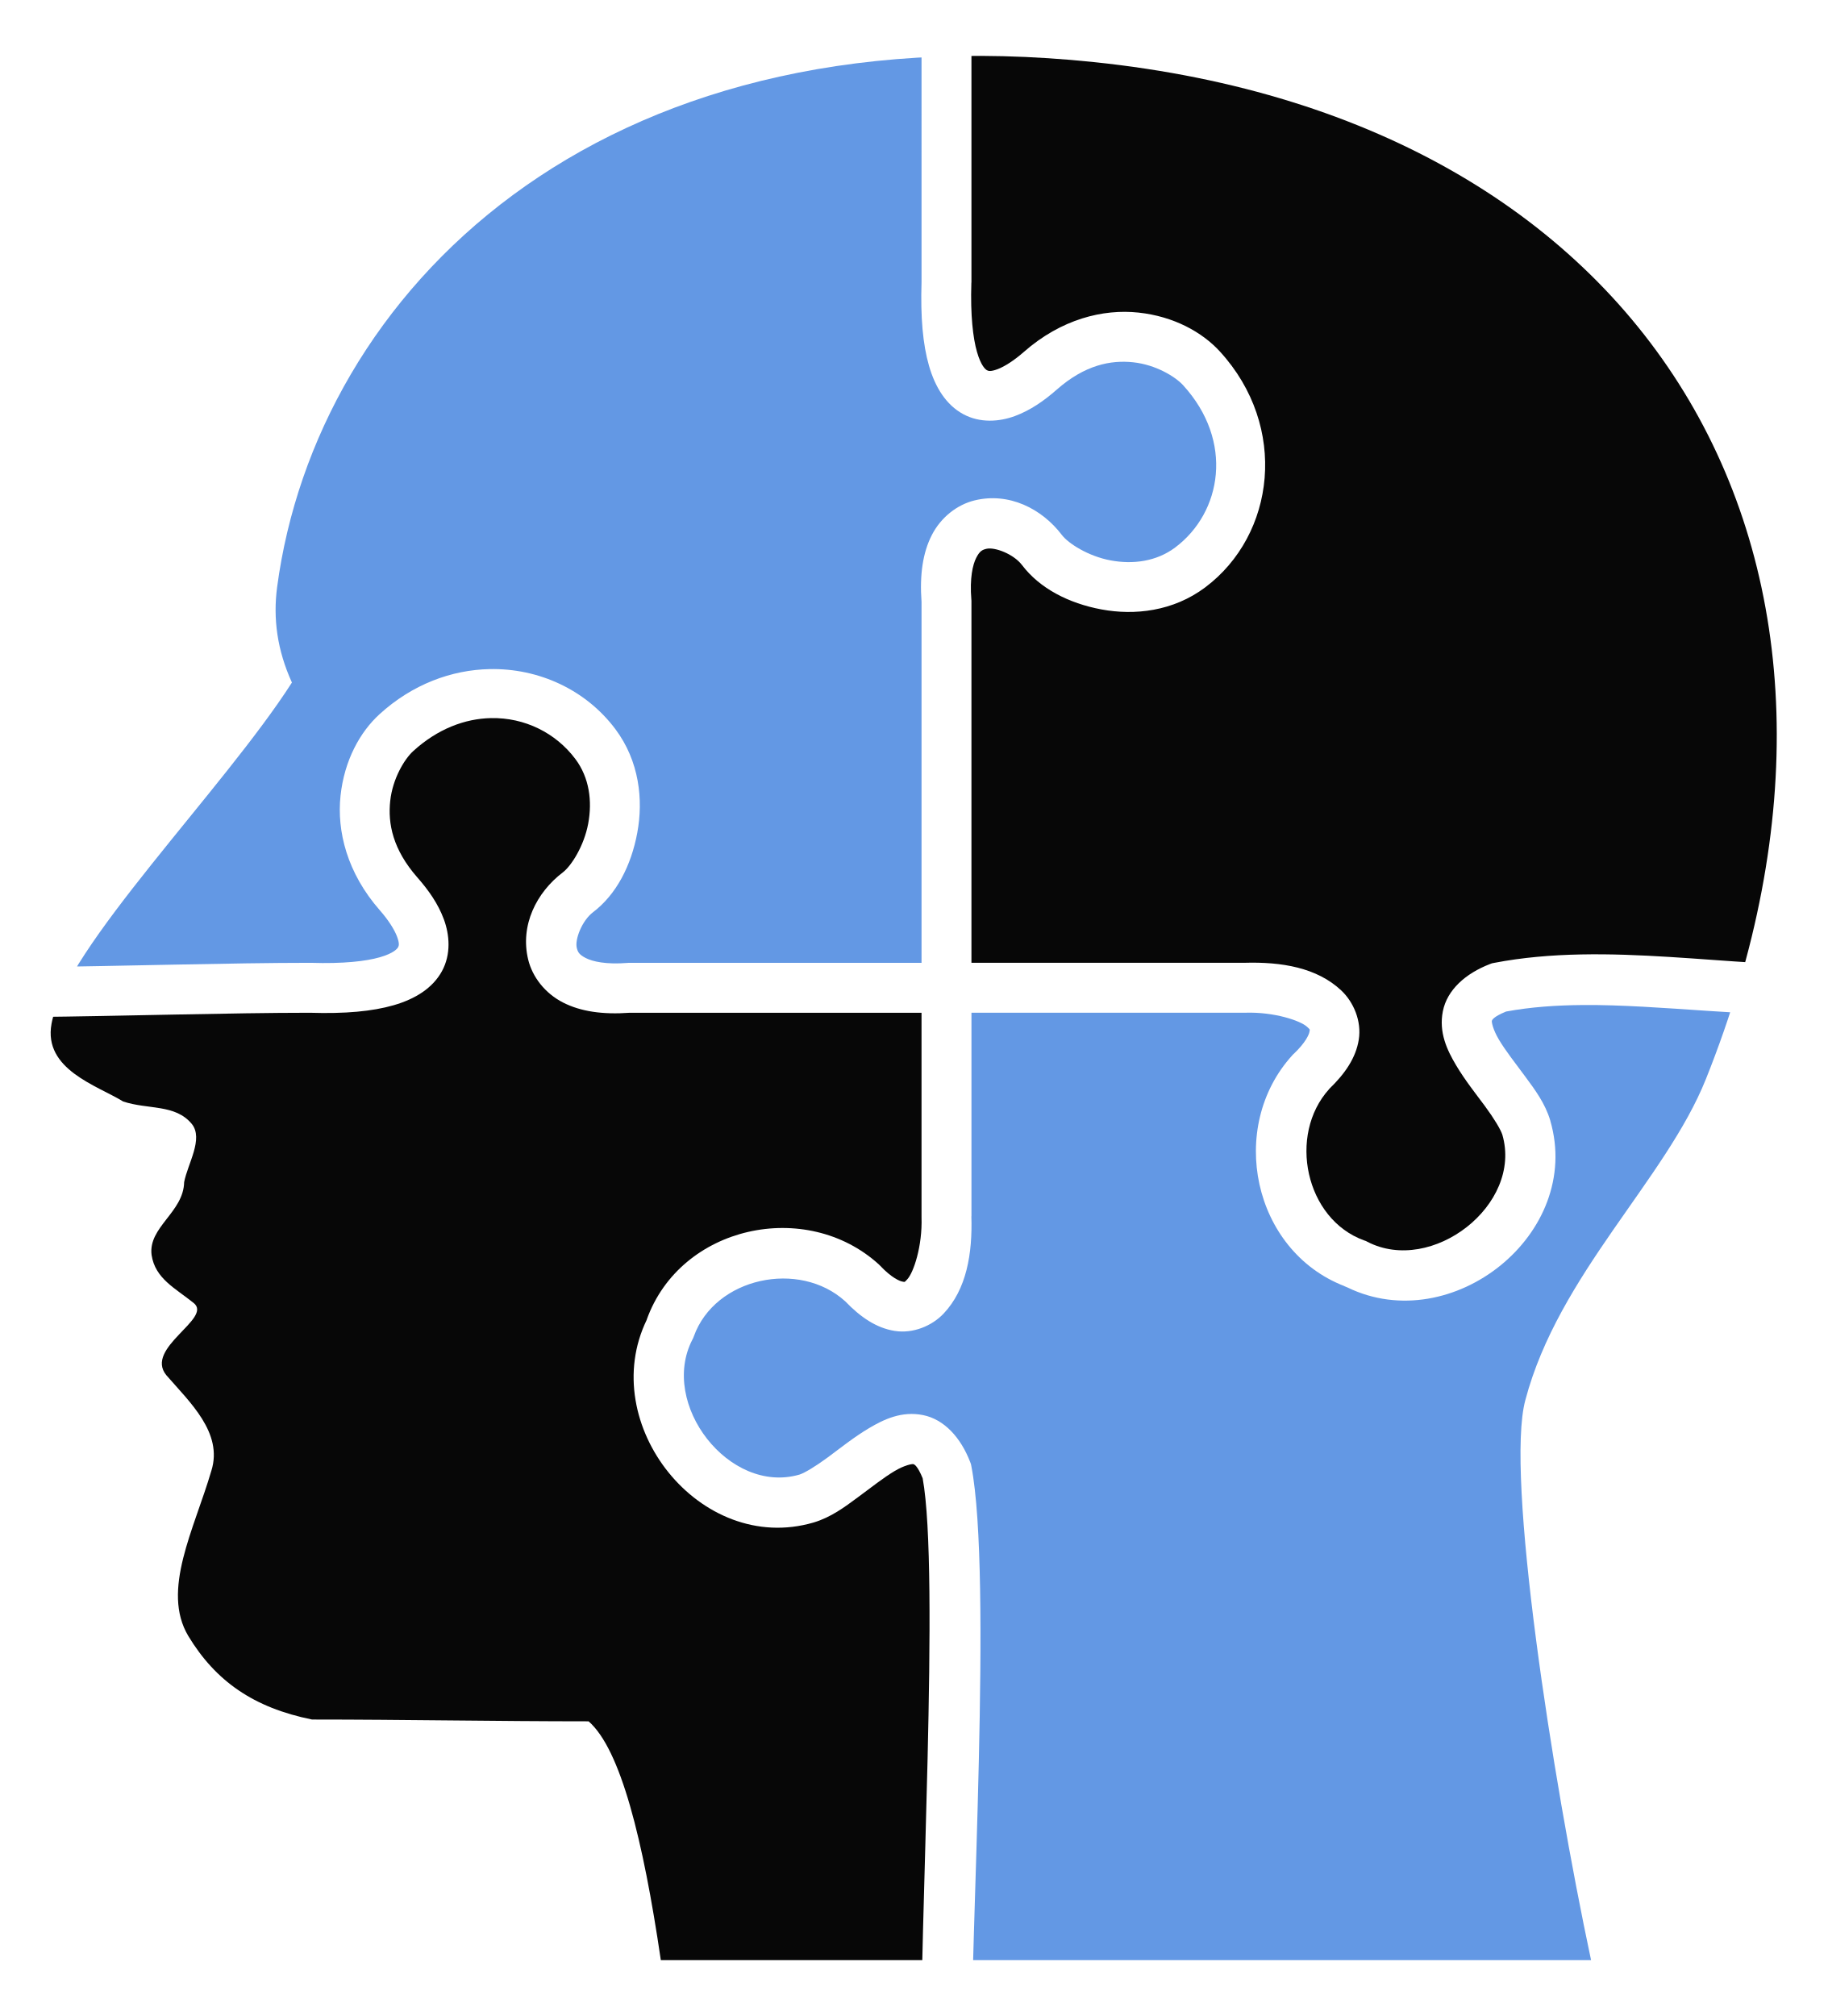
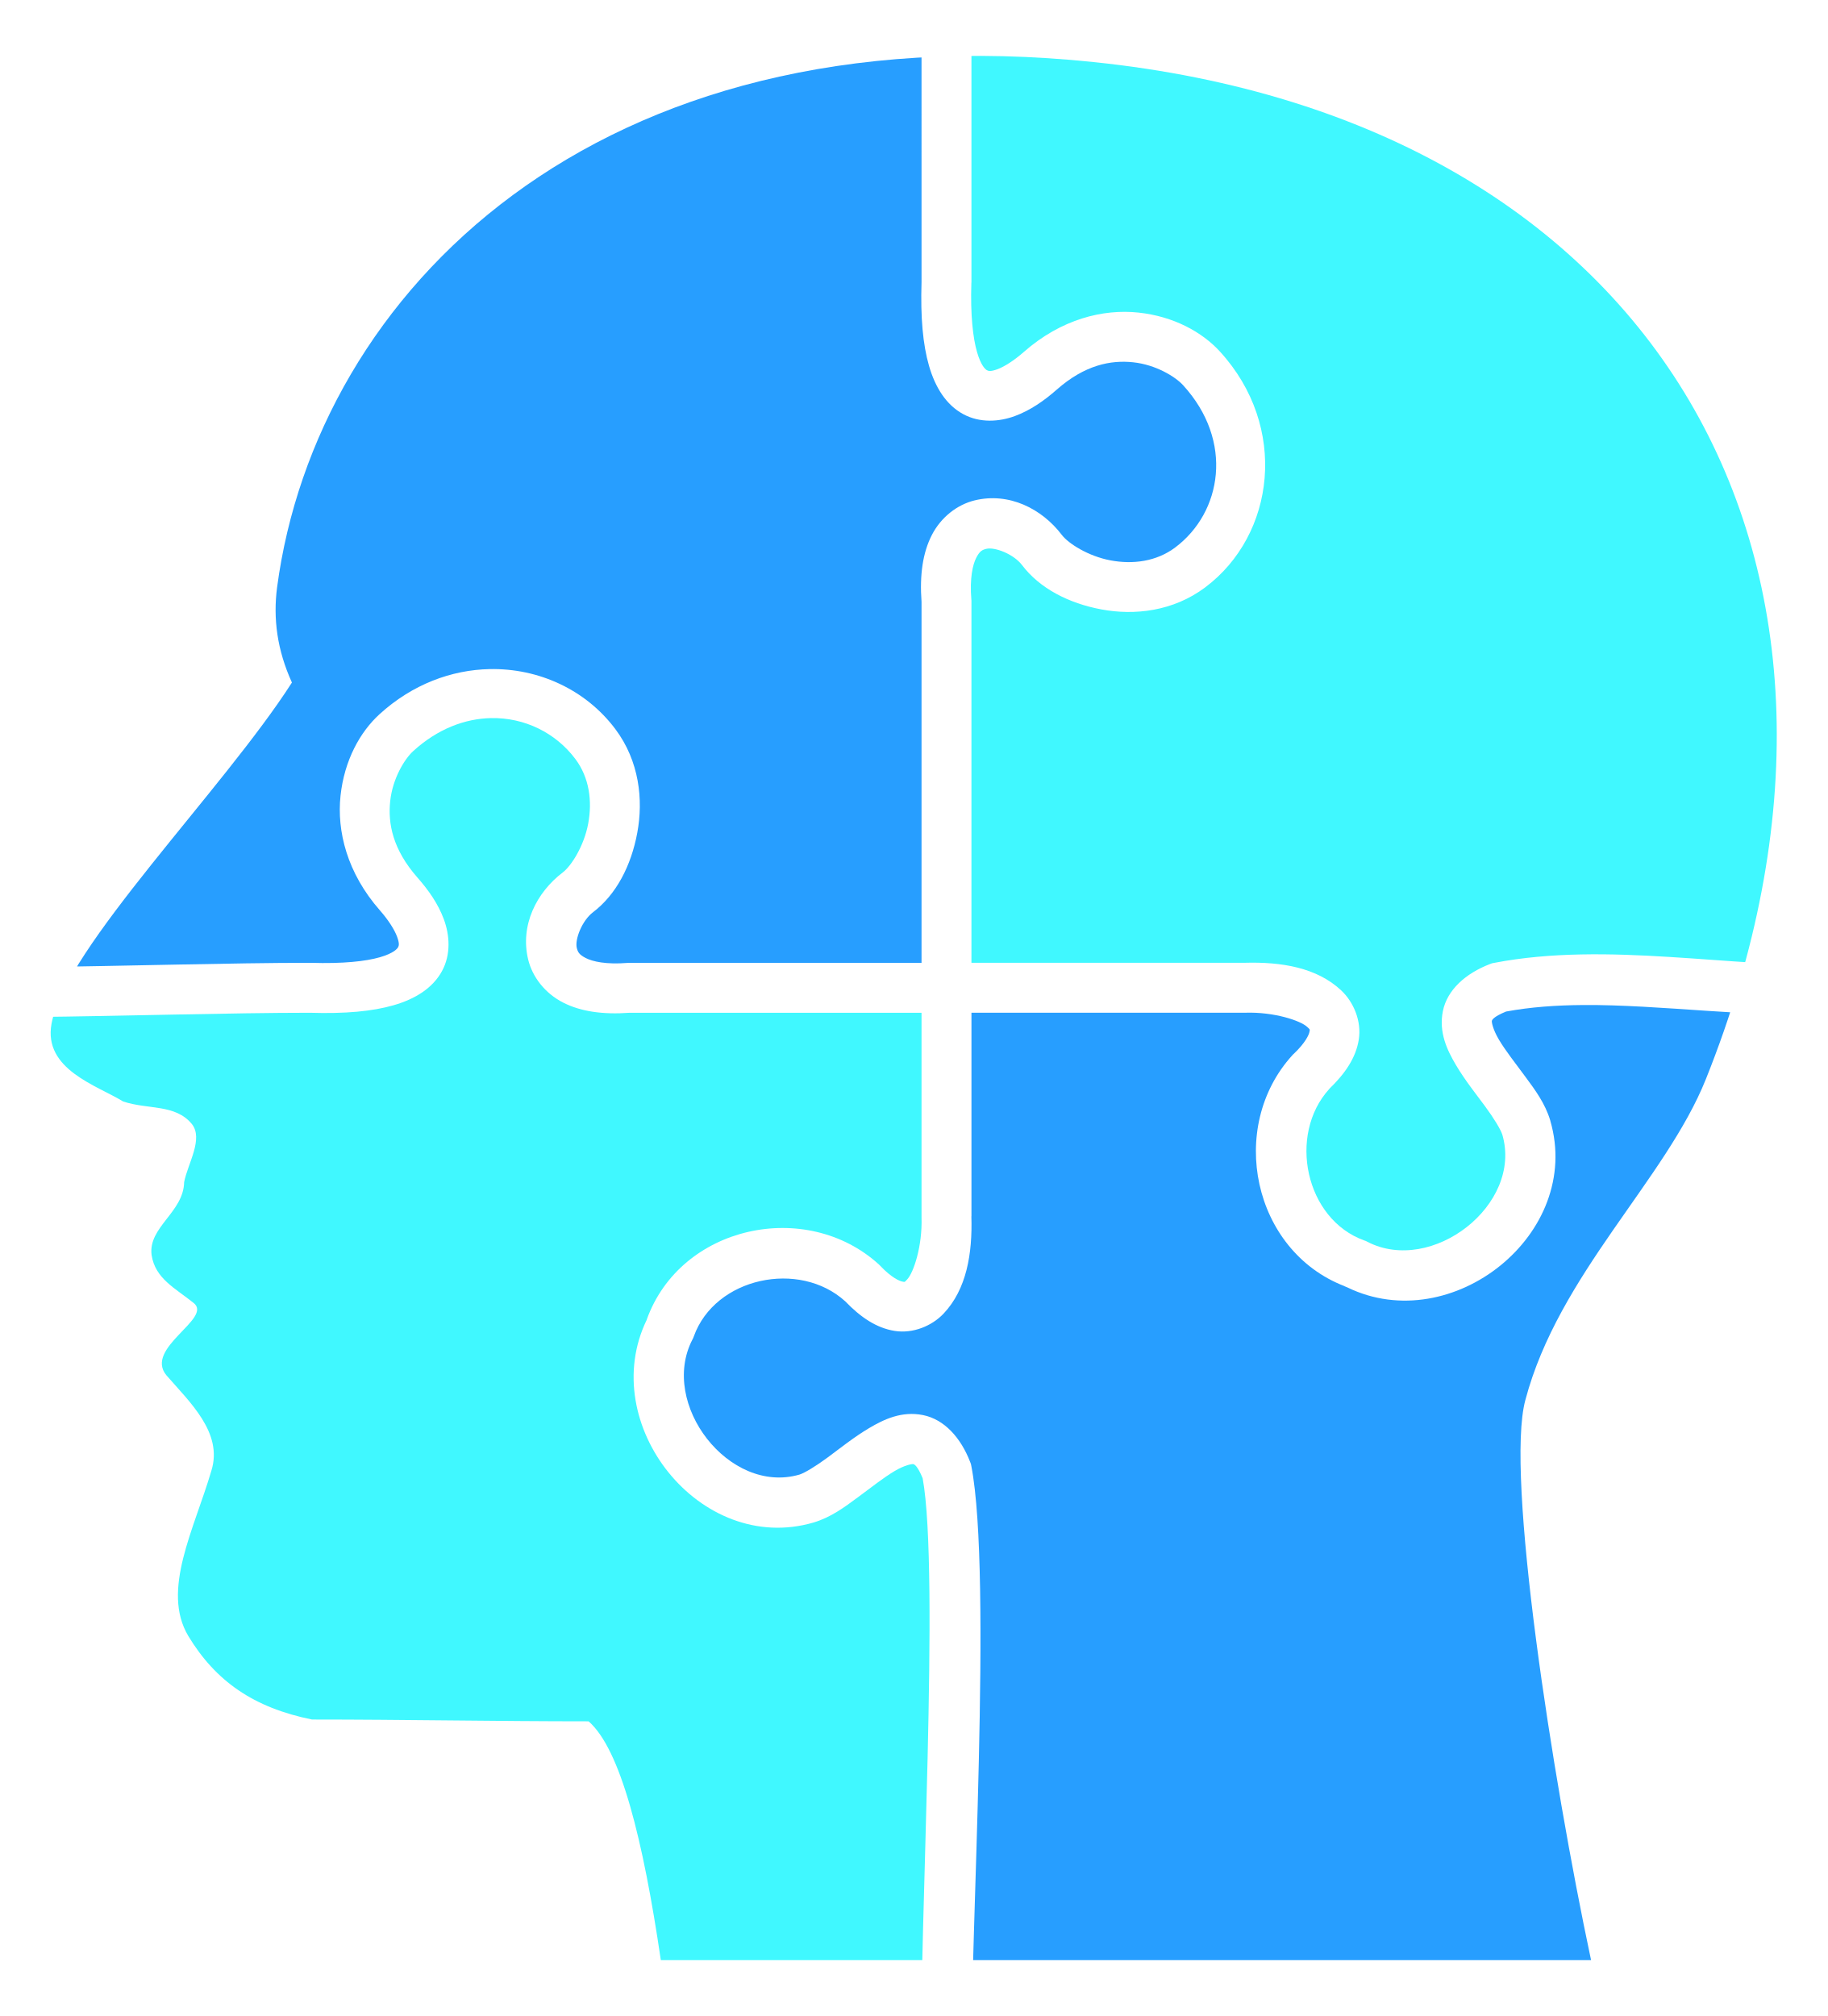
<svg xmlns="http://www.w3.org/2000/svg" version="1.1" id="Layer_1" x="0px" y="0px" viewBox="0 0 1535.557 1693.909" enable-background="new 0 0 1535.557 1693.909" xml:space="preserve">
  <defs id="defs7">
    <clipPath clipPathUnits="userSpaceOnUse" id="clipPath828">
      <path id="path830" d="m 555.27,1646.955 c 260.722,0 521.443,0 781.672,0 -32.843,-154.351 -72.15,-408.273 -55.23,-470.509 27.867,-105.553 117.921,-185.216 151.761,-269.858 172.155,-430.179 -38.201,-804.688 -513.982,-854.383 -420.114,-43.881 -653.793,194.675 -686.636,441.132 -3.481,26.388 0,52.776 12.442,80.161 -57.715,90.119 -190.57,223.055 -202.01,286.786 -6.968,38.337 38.311,51.78 60.206,65.224 20.899,6.971 43.785,1.99 57.715,18.92 9.951,12.447 -3.481,33.359 -6.47,48.794 -0.498,25.392 -30.346,37.84 -27.363,61.24 2.989,19.916 19.903,27.883 35.328,40.33 16.421,12.944 -41.798,37.839 -22.892,60.743 19.404,22.404 47.77,48.295 37.813,80.16 -14.429,49.291 -42.296,100.573 -19.404,138.911 22.892,37.84 54.732,60.244 103.991,70.2 77.12,0 154.744,1.504 232.362,1.504 26.865,23.401 45.771,99.079 60.705,200.646 z" />
    </clipPath>
  </defs>
  <g id="g1076" clip-path="url(#clipPath828)">
-     <path id="path12083" d="m 27.77,25.243 1.311,787.319 c 72.32,-0.748 165.521,-3.57 231.352,-3.57 h 0.656 c 27.228,0.879 46.396,-1.302 58.057,-4.662 11.66,-3.359 14.673,-7.172 15.37,-8.45 0.697,-1.277 1.268,-3.089 -0.874,-8.887 -2.143,-5.799 -7.282,-13.965 -14.35,-21.999 -27.77,-31.561 -36.321,-66.808 -33.144,-96.444 3.176,-29.639 16.346,-53.434 32.634,-68.328 27.686,-25.314 60.711,-37.393 92.732,-38.026 41.168,-0.814 80.738,17.293 105.552,50.409 20.152,26.897 23.596,59.363 18.429,87.122 -5.167,27.759 -17.685,51.936 -37.151,66.724 -9.387,7.132 -15.397,22.967 -13.695,29.939 0.851,3.486 1.903,5.699 7.576,8.596 5.673,2.897 16.911,5.571 35.183,4.08 l 0.874,-0.066 H 774.349 V 505.678 c -1.643,-22.65 1.017,-41.175 8.596,-56.015 7.773,-15.223 21.549,-25.687 35.985,-29.21 28.873,-7.048 56.565,6.964 73.353,29.065 5.403,7.112 22.129,17.843 40.94,21.344 18.81,3.501 38.51,0.954 54.268,-10.854 39.196,-29.367 49.607,-89.356 6.629,-136.365 -6.595,-7.213 -22.941,-17.201 -41.885,-19.231 -18.944,-2.03 -40.712,2.236 -64.248,22.946 -10.633,9.356 -22.127,17.393 -35.183,22.217 -13.057,4.824 -29.339,6.084 -43.559,-1.675 -14.221,-7.759 -23.388,-22.389 -28.628,-40.576 -5.199,-18.044 -7.178,-40.737 -6.264,-70.366 l -0.007,-211.714 z" style="color:#000000;fill:#6398E4;stroke-width:3.502" />
-     <path id="path12081" d="M 816.284,25.68 V 237.292 l -0.066,0.364 c -0.879,27.228 1.375,46.396 4.735,58.057 3.359,11.66 7.099,14.673 8.377,15.37 1.277,0.698 3.088,1.268 8.887,-0.874 5.799,-2.143 13.965,-7.355 21.999,-14.423 31.561,-27.769 66.808,-36.321 96.444,-33.144 29.639,3.176 53.508,16.418 68.401,32.707 57.861,63.282 46.487,154.102 -12.384,198.211 -26.896,20.152 -59.363,23.669 -87.122,18.502 -27.759,-5.167 -51.936,-17.758 -66.724,-37.224 -7.131,-9.387 -23.039,-15.397 -30.012,-13.695 -3.486,0.851 -5.626,1.903 -8.523,7.576 -2.897,5.673 -5.571,16.911 -4.079,35.183 l 0.066,0.874 v 304.197 h 229.167 c 31.476,-0.953 61.243,4.054 81.659,23.31 10.287,9.704 17.142,25.679 14.642,41.304 -2.429,15.175 -11.397,28.429 -24.84,41.374 -0.026,0.053 -0.026,0.106 -0.066,0.144 -34.873,38.506 -20.116,109.397 29.575,127.186 l 1.312,0.438 1.239,0.655 c 54.128,28.038 130.639,-30.93 113.417,-89.962 -1.312,-4.21 -6.977,-13.695 -14.569,-23.966 -7.649,-10.349 -16.828,-21.82 -24.33,-34.456 -7.502,-12.635 -14.641,-27.53 -11.072,-45.38 3.569,-17.853 19.04,-31.685 39.483,-39.553 l 1.748,-0.656 1.821,-0.364 c 95.442,-18.392 201.051,4.595 288.11,1.384 0.167,-261.583 -0.164,-523.604 0,-785.188 -242.432,0.04 -484.848,0.437 -727.295,0.437 z" style="color:#000000;fill:#070707;stroke-width:3.502" />
-     <path id="path12079" d="m 412.599,603.363 c -21.884,0.443 -44.922,9.023 -65.488,27.827 -7.213,6.595 -17.201,22.94 -19.231,41.885 -2.03,18.944 2.164,40.712 22.873,64.248 9.356,10.633 17.393,22.055 22.217,35.113 4.824,13.056 6.157,29.34 -1.603,43.559 -7.759,14.221 -22.389,23.388 -40.576,28.628 -18.045,5.199 -40.737,7.251 -70.366,6.337 h -0.656 c -64.63,0 -159.041,2.824 -232.002,3.57 V 1726.556 H 774.341 c -2.166,-96.794 15.46,-405.672 0.947,-484.492 -4.504,-10.915 -7.14,-11.713 -7.94,-11.874 -0.854,-0.169 -6.806,0.6 -15.734,5.901 -8.929,5.301 -19.689,13.795 -30.886,22.071 -11.197,8.276 -22.439,16.681 -36.93,21.052 h -0.146 l -0.073,0.066 c -95.218,27.779 -182.698,-82.853 -140.08,-170.455 h -0.073 c 28.385,-79.285 134.061,-101.921 195.077,-46.403 l 0.583,0.582 0.583,0.582 c 9.515,10.092 16.404,12.899 18.648,13.258 2.244,0.359 1.529,0.737 4.079,-1.967 5.101,-5.408 12.766,-27.519 11.947,-52.156 V 850.961 H 529.076 c -22.616,1.632 -41.119,-1.026 -55.945,-8.596 -15.224,-7.774 -25.759,-21.548 -29.283,-35.985 -7.048,-28.872 6.964,-56.565 29.065,-73.353 7.112,-5.403 17.842,-22.202 21.343,-41.01 3.501,-18.81 1.028,-38.51 -10.781,-54.268 -16.519,-22.047 -42.74,-34.949 -70.877,-34.382 z" style="color:#000000;fill:#070707;stroke-width:3.502" />
-     <path id="rect11854" d="m 1329.554,844.464 c -22.003,0.169 -43.437,1.661 -64.031,5.464 -10.921,4.505 -11.786,7.139 -11.947,7.94 -0.171,0.854 0.672,6.806 5.973,15.734 5.301,8.929 13.796,19.762 22.072,30.959 8.276,11.197 16.68,22.439 21.052,36.93 v 0.139 c 27.772,95.194 -82.79,182.698 -170.382,140.15 -0.908,-0.324 -1.729,-0.748 -2.622,-1.092 v -0.066 c -77.075,-29.801 -98.647,-133.595 -43.773,-193.932 l 0.51,-0.582 0.582,-0.51 c 10.092,-9.514 12.972,-16.404 13.331,-18.648 0.359,-2.243 0.737,-1.601 -1.967,-4.152 -5.407,-5.101 -27.519,-12.693 -52.156,-11.874 H 816.301 v 171.037 h -0.066 c 0.964,31.504 -4.039,61.3 -23.31,81.733 -9.704,10.287 -25.606,17.069 -41.231,14.569 -15.192,-2.432 -28.488,-11.373 -41.448,-24.84 -38.478,-35.012 -109.45,-20.24 -127.26,29.502 l -0.51,1.31 -0.656,1.312 c -28.003,54.058 30.859,130.454 89.815,113.491 0.021,0 0.054,-0.066 0.073,-0.066 h 0.146 c 4.229,-1.334 13.652,-6.999 23.893,-14.569 10.349,-7.649 21.82,-16.901 34.455,-24.402 12.635,-7.502 27.53,-14.569 45.38,-11 17.852,3.569 31.758,18.967 39.627,39.41 l 0.655,1.748 0.364,1.821 c 17.743,92.077 -1.151,404.201 0.291,494.576 242.353,0.427 484.707,-0.467 727.06,0 V 852.46 c -70.639,2.918 -148.013,-8.522 -214.023,-8.013 z" style="color:#000000;fill:#6398E4;stroke-width:3.502" />
+     <path id="path12083" d="m 27.77,25.243 1.311,787.319 c 72.32,-0.748 165.521,-3.57 231.352,-3.57 h 0.656 c 27.228,0.879 46.396,-1.302 58.057,-4.662 11.66,-3.359 14.673,-7.172 15.37,-8.45 0.697,-1.277 1.268,-3.089 -0.874,-8.887 -2.143,-5.799 -7.282,-13.965 -14.35,-21.999 -27.77,-31.561 -36.321,-66.808 -33.144,-96.444 3.176,-29.639 16.346,-53.434 32.634,-68.328 27.686,-25.314 60.711,-37.393 92.732,-38.026 41.168,-0.814 80.738,17.293 105.552,50.409 20.152,26.897 23.596,59.363 18.429,87.122 -5.167,27.759 -17.685,51.936 -37.151,66.724 -9.387,7.132 -15.397,22.967 -13.695,29.939 0.851,3.486 1.903,5.699 7.576,8.596 5.673,2.897 16.911,5.571 35.183,4.08 l 0.874,-0.066 H 774.349 V 505.678 c -1.643,-22.65 1.017,-41.175 8.596,-56.015 7.773,-15.223 21.549,-25.687 35.985,-29.21 28.873,-7.048 56.565,6.964 73.353,29.065 5.403,7.112 22.129,17.843 40.94,21.344 18.81,3.501 38.51,0.954 54.268,-10.854 39.196,-29.367 49.607,-89.356 6.629,-136.365 -6.595,-7.213 -22.941,-17.201 -41.885,-19.231 -18.944,-2.03 -40.712,2.236 -64.248,22.946 -10.633,9.356 -22.127,17.393 -35.183,22.217 -13.057,4.824 -29.339,6.084 -43.559,-1.675 -14.221,-7.759 -23.388,-22.389 -28.628,-40.576 -5.199,-18.044 -7.178,-40.737 -6.264,-70.366 l -0.007,-211.714 z" style="color:#000000;fill:#279eff;stroke-width:3.502" />
+     <path id="path12081" d="M 816.284,25.68 V 237.292 l -0.066,0.364 c -0.879,27.228 1.375,46.396 4.735,58.057 3.359,11.66 7.099,14.673 8.377,15.37 1.277,0.698 3.088,1.268 8.887,-0.874 5.799,-2.143 13.965,-7.355 21.999,-14.423 31.561,-27.769 66.808,-36.321 96.444,-33.144 29.639,3.176 53.508,16.418 68.401,32.707 57.861,63.282 46.487,154.102 -12.384,198.211 -26.896,20.152 -59.363,23.669 -87.122,18.502 -27.759,-5.167 -51.936,-17.758 -66.724,-37.224 -7.131,-9.387 -23.039,-15.397 -30.012,-13.695 -3.486,0.851 -5.626,1.903 -8.523,7.576 -2.897,5.673 -5.571,16.911 -4.079,35.183 l 0.066,0.874 v 304.197 h 229.167 c 31.476,-0.953 61.243,4.054 81.659,23.31 10.287,9.704 17.142,25.679 14.642,41.304 -2.429,15.175 -11.397,28.429 -24.84,41.374 -0.026,0.053 -0.026,0.106 -0.066,0.144 -34.873,38.506 -20.116,109.397 29.575,127.186 l 1.312,0.438 1.239,0.655 c 54.128,28.038 130.639,-30.93 113.417,-89.962 -1.312,-4.21 -6.977,-13.695 -14.569,-23.966 -7.649,-10.349 -16.828,-21.82 -24.33,-34.456 -7.502,-12.635 -14.641,-27.53 -11.072,-45.38 3.569,-17.853 19.04,-31.685 39.483,-39.553 l 1.748,-0.656 1.821,-0.364 c 95.442,-18.392 201.051,4.595 288.11,1.384 0.167,-261.583 -0.164,-523.604 0,-785.188 -242.432,0.04 -484.848,0.437 -727.295,0.437 z" style="color:#000000;fill:#40f8ff;stroke-width:3.502" />
+     <path id="path12079" d="m 412.599,603.363 c -21.884,0.443 -44.922,9.023 -65.488,27.827 -7.213,6.595 -17.201,22.94 -19.231,41.885 -2.03,18.944 2.164,40.712 22.873,64.248 9.356,10.633 17.393,22.055 22.217,35.113 4.824,13.056 6.157,29.34 -1.603,43.559 -7.759,14.221 -22.389,23.388 -40.576,28.628 -18.045,5.199 -40.737,7.251 -70.366,6.337 h -0.656 c -64.63,0 -159.041,2.824 -232.002,3.57 V 1726.556 H 774.341 c -2.166,-96.794 15.46,-405.672 0.947,-484.492 -4.504,-10.915 -7.14,-11.713 -7.94,-11.874 -0.854,-0.169 -6.806,0.6 -15.734,5.901 -8.929,5.301 -19.689,13.795 -30.886,22.071 -11.197,8.276 -22.439,16.681 -36.93,21.052 h -0.146 l -0.073,0.066 c -95.218,27.779 -182.698,-82.853 -140.08,-170.455 h -0.073 c 28.385,-79.285 134.061,-101.921 195.077,-46.403 l 0.583,0.582 0.583,0.582 c 9.515,10.092 16.404,12.899 18.648,13.258 2.244,0.359 1.529,0.737 4.079,-1.967 5.101,-5.408 12.766,-27.519 11.947,-52.156 V 850.961 H 529.076 c -22.616,1.632 -41.119,-1.026 -55.945,-8.596 -15.224,-7.774 -25.759,-21.548 -29.283,-35.985 -7.048,-28.872 6.964,-56.565 29.065,-73.353 7.112,-5.403 17.842,-22.202 21.343,-41.01 3.501,-18.81 1.028,-38.51 -10.781,-54.268 -16.519,-22.047 -42.74,-34.949 -70.877,-34.382 z" style="color:#000000;fill:#40f8ff;stroke-width:3.502" />
+     <path id="rect11854" d="m 1329.554,844.464 c -22.003,0.169 -43.437,1.661 -64.031,5.464 -10.921,4.505 -11.786,7.139 -11.947,7.94 -0.171,0.854 0.672,6.806 5.973,15.734 5.301,8.929 13.796,19.762 22.072,30.959 8.276,11.197 16.68,22.439 21.052,36.93 v 0.139 c 27.772,95.194 -82.79,182.698 -170.382,140.15 -0.908,-0.324 -1.729,-0.748 -2.622,-1.092 v -0.066 c -77.075,-29.801 -98.647,-133.595 -43.773,-193.932 l 0.51,-0.582 0.582,-0.51 c 10.092,-9.514 12.972,-16.404 13.331,-18.648 0.359,-2.243 0.737,-1.601 -1.967,-4.152 -5.407,-5.101 -27.519,-12.693 -52.156,-11.874 H 816.301 v 171.037 h -0.066 c 0.964,31.504 -4.039,61.3 -23.31,81.733 -9.704,10.287 -25.606,17.069 -41.231,14.569 -15.192,-2.432 -28.488,-11.373 -41.448,-24.84 -38.478,-35.012 -109.45,-20.24 -127.26,29.502 l -0.51,1.31 -0.656,1.312 c -28.003,54.058 30.859,130.454 89.815,113.491 0.021,0 0.054,-0.066 0.073,-0.066 h 0.146 c 4.229,-1.334 13.652,-6.999 23.893,-14.569 10.349,-7.649 21.82,-16.901 34.455,-24.402 12.635,-7.502 27.53,-14.569 45.38,-11 17.852,3.569 31.758,18.967 39.627,39.41 l 0.655,1.748 0.364,1.821 c 17.743,92.077 -1.151,404.201 0.291,494.576 242.353,0.427 484.707,-0.467 727.06,0 V 852.46 c -70.639,2.918 -148.013,-8.522 -214.023,-8.013 z" style="color:#000000;fill:#279eff;stroke-width:3.502" />
  </g>
</svg>
